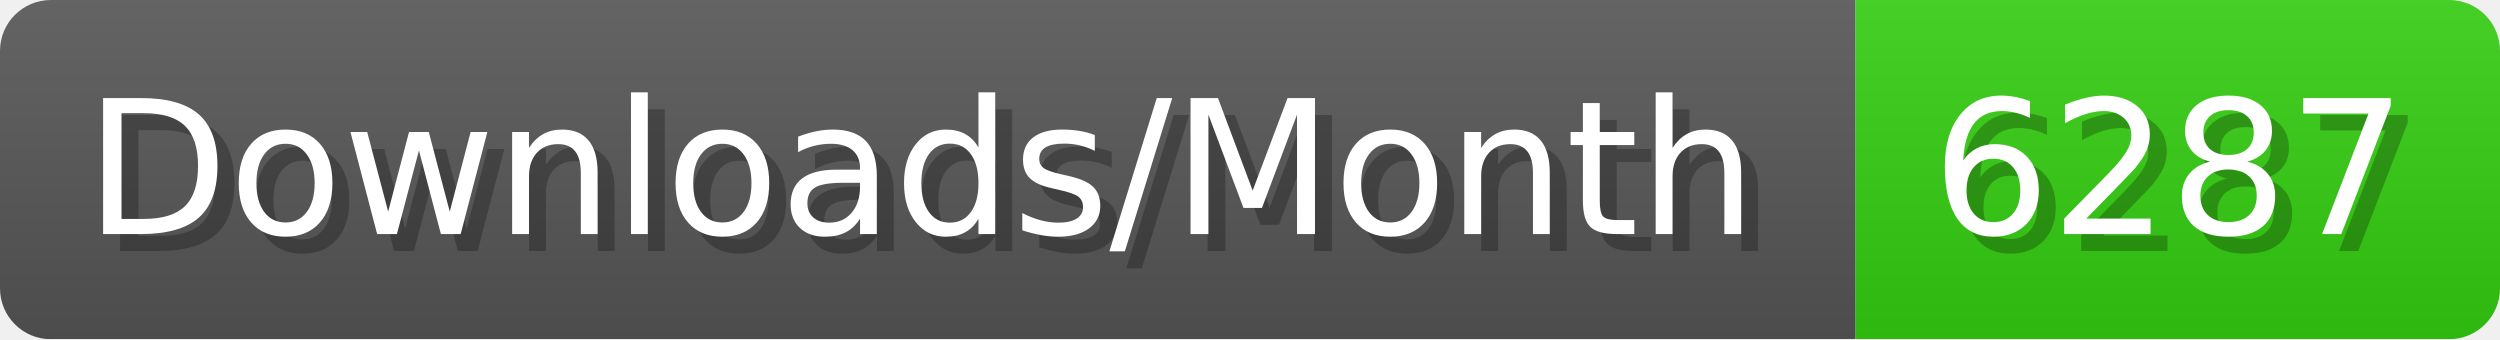
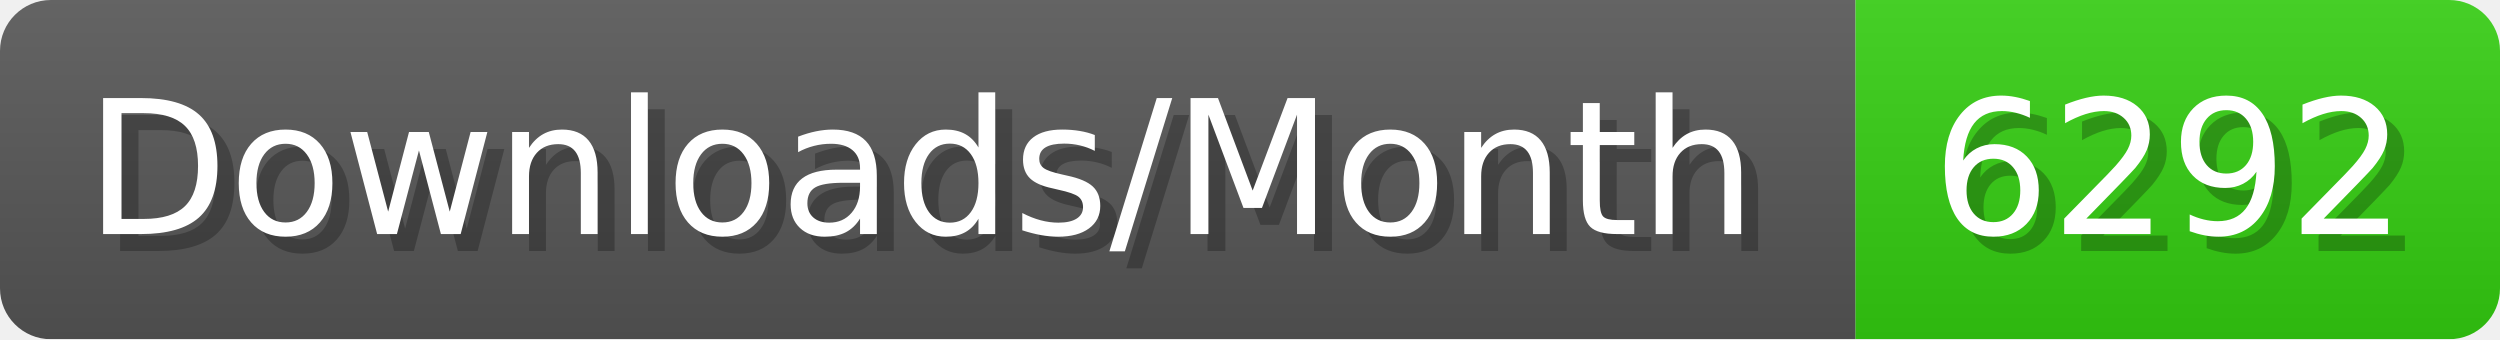
- <svg xmlns="http://www.w3.org/2000/svg" width="147.4" height="20" viewBox="0 0 1474 200" role="img" aria-label="Downloads/Month: 6287">
+ <svg xmlns="http://www.w3.org/2000/svg" width="147.4" height="20" viewBox="0 0 1474 200" role="img" aria-label="Downloads/Month: 6292">
  <linearGradient id="YlXUI" x2="0" y2="100%">
    <stop offset="0" stop-opacity=".1" stop-color="#EEE" />
    <stop offset="1" stop-opacity=".1" />
  </linearGradient>
  <mask id="JHhop">
    <rect width="1474" height="200" rx="30" fill="#FFF" />
  </mask>
  <g mask="url(#JHhop)">
    <rect width="1094" height="200" fill="#555" />
    <rect width="380" height="200" fill="#3C1" x="1094" />
    <rect width="1474" height="200" fill="url(#YlXUI)" />
  </g>
  <g aria-hidden="true" fill="#fff" text-anchor="start" font-family="Verdana,DejaVu Sans,sans-serif" font-size="110">
    <text x="60" y="148" textLength="994" fill="#000" opacity="0.25">Downloads/Month</text>
    <text x="50" y="138" textLength="994">Downloads/Month</text>
-     <text x="1149" y="148" textLength="280" fill="#000" opacity="0.25">6287</text>
-     <text x="1139" y="138" textLength="280">6287</text>
+     <text x="1149" y="148" textLength="280" fill="#000" opacity="0.25">6292</text>
+     <text x="1139" y="138" textLength="280">6292</text>
  </g>
</svg>
